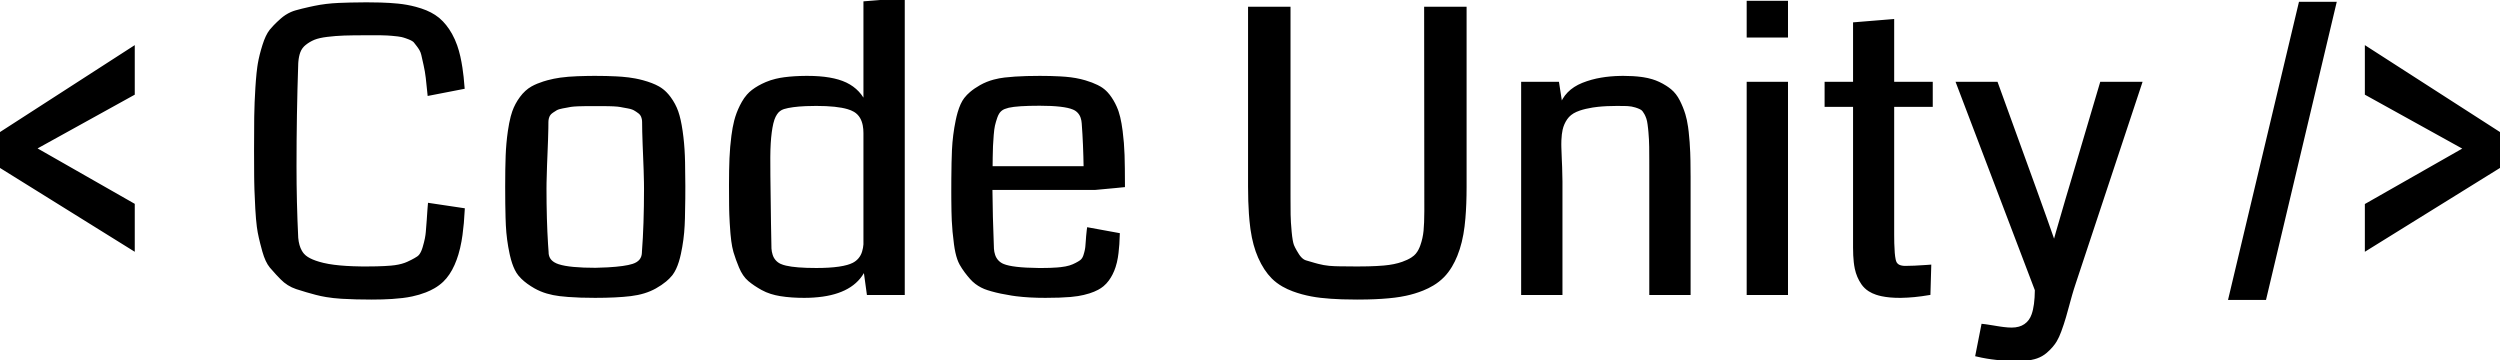
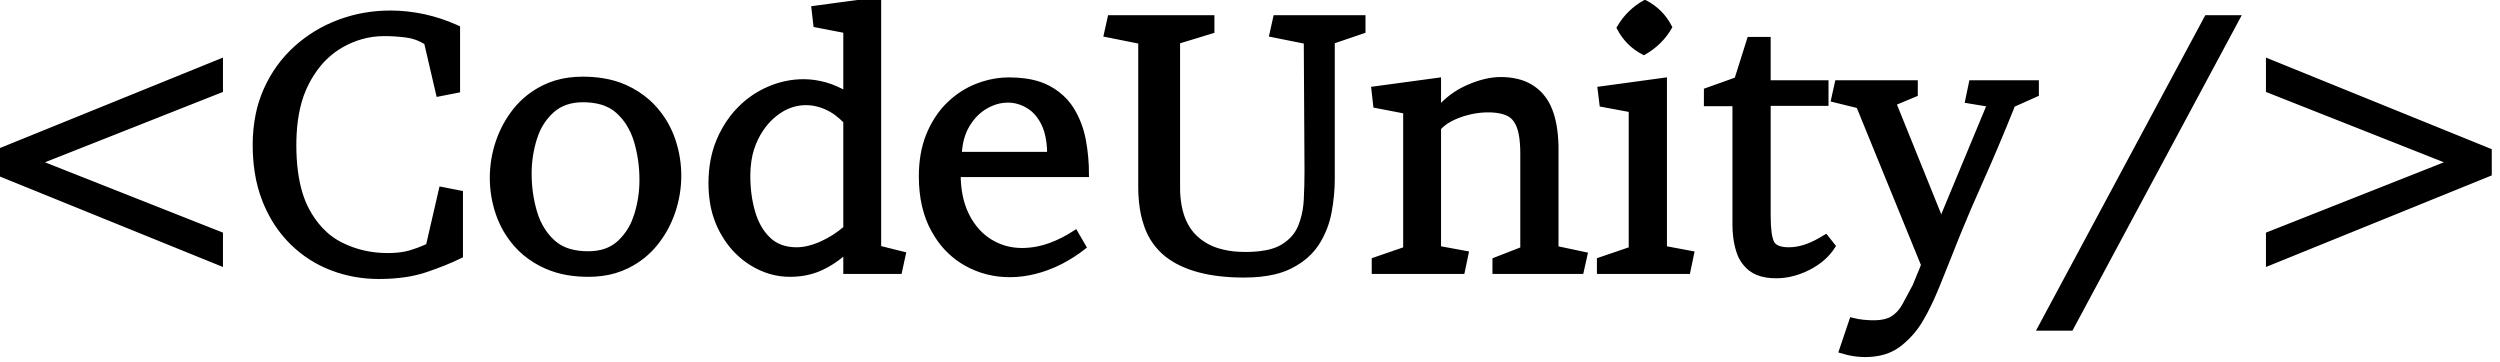
- <svg xmlns="http://www.w3.org/2000/svg" width="639.209" height="91.846" viewBox="0 0 639.209 91.846">
+ <svg xmlns="http://www.w3.org/2000/svg" width="415" height="60" viewBox="0 0 415 60">
  <g id="svgGroup" stroke-linecap="round" fill-rule="evenodd" font-size="9pt" stroke="#000" stroke-width="0.25mm" fill="#000" style="stroke:#000;stroke-width:0.25mm;fill:#000">
-     <path d="M 364.6 2.197 L 374.512 2.197 L 374.512 47.754 Q 374.512 52.24 374.211 55.753 A 57.352 57.352 0 0 1 373.999 57.813 A 33.698 33.698 0 0 1 373.285 61.774 A 25.343 25.343 0 0 1 372.168 65.259 A 19.415 19.415 0 0 1 370.838 67.951 Q 369.967 69.401 368.906 70.498 A 12.135 12.135 0 0 1 368.872 70.532 A 13.131 13.131 0 0 1 366.261 72.58 A 17.882 17.882 0 0 1 363.696 73.853 A 26.046 26.046 0 0 1 359.403 75.155 A 32.517 32.517 0 0 1 356.543 75.635 Q 353.515 76.009 349.514 76.096 A 116.172 116.172 0 0 1 346.973 76.123 A 112.512 112.512 0 0 1 343.134 76.061 Q 340.125 75.958 337.744 75.684 A 31.807 31.807 0 0 1 332.998 74.781 A 27.092 27.092 0 0 1 330.713 74.048 A 17.177 17.177 0 0 1 328.131 72.852 Q 326.637 71.993 325.53 70.891 A 10.907 10.907 0 0 1 325.513 70.874 Q 323.535 68.896 322.119 65.698 Q 320.792 62.7 320.215 58.693 A 37.772 37.772 0 0 1 320.142 58.154 A 60.571 60.571 0 0 1 319.799 54.655 Q 319.58 51.538 319.58 47.754 L 319.58 2.197 L 329.492 2.197 L 329.492 49.023 A 1083.217 1083.217 0 0 0 329.494 50.909 Q 329.498 53.397 329.515 54.745 A 127.818 127.818 0 0 0 329.517 54.883 Q 329.541 56.689 329.785 59.302 Q 330.021 61.824 330.393 62.798 A 2.979 2.979 0 0 0 330.42 62.866 A 9.326 9.326 0 0 0 330.714 63.507 Q 331.093 64.261 331.714 65.234 A 5.887 5.887 0 0 0 332.331 66.049 Q 332.703 66.454 333.11 66.71 A 2.869 2.869 0 0 0 333.765 67.017 Q 334.643 67.297 336.023 67.678 A 130.968 130.968 0 0 0 336.914 67.92 A 17.972 17.972 0 0 0 339.817 68.439 A 21.413 21.413 0 0 0 341.235 68.53 A 117.677 117.677 0 0 0 342.467 68.562 Q 344.358 68.602 346.855 68.603 A 324.174 324.174 0 0 0 347.021 68.604 A 114.338 114.338 0 0 0 349.853 68.571 Q 352.136 68.514 353.882 68.359 Q 356.641 68.115 358.691 67.383 A 14.744 14.744 0 0 0 359.989 66.853 Q 360.607 66.563 361.103 66.245 A 6.413 6.413 0 0 0 361.841 65.698 A 5.114 5.114 0 0 0 362.774 64.607 Q 363.115 64.082 363.392 63.425 A 9.991 9.991 0 0 0 363.599 62.891 A 16.167 16.167 0 0 0 364.453 59.033 Q 364.64 57.123 364.648 54.011 A 109.818 109.818 0 0 0 364.648 53.711 L 364.6 2.197 Z M 109.863 52.393 L 118.359 53.662 A 89.914 89.914 0 0 1 118.128 56.982 Q 117.983 58.609 117.785 60.024 A 44.208 44.208 0 0 1 117.529 61.646 A 28.763 28.763 0 0 1 116.748 64.948 A 22.338 22.338 0 0 1 115.796 67.529 Q 114.648 70.117 112.988 71.704 A 11.334 11.334 0 0 1 110.836 73.302 A 15.471 15.471 0 0 1 108.716 74.316 A 21.734 21.734 0 0 1 105.296 75.33 A 27.473 27.473 0 0 1 102.856 75.732 A 48.321 48.321 0 0 1 100.232 75.97 Q 97.888 76.123 95.02 76.123 Q 90.917 76.123 87.623 75.932 A 89.123 89.123 0 0 1 87.158 75.903 A 36.57 36.57 0 0 1 83.476 75.49 A 28.673 28.673 0 0 1 80.835 74.927 A 105.476 105.476 0 0 1 78.476 74.274 Q 77.049 73.86 75.854 73.462 A 9.394 9.394 0 0 1 72.095 71.094 A 65.256 65.256 0 0 1 70.943 69.897 Q 70.047 68.939 69.36 68.115 Q 68.284 66.824 67.536 64.198 A 22.199 22.199 0 0 1 67.505 64.087 A 77.64 77.64 0 0 1 66.989 62.147 Q 66.602 60.608 66.357 59.326 A 24.211 24.211 0 0 1 66.141 57.945 Q 65.902 56.116 65.747 53.369 Q 65.596 50.684 65.526 48.46 A 129.325 129.325 0 0 1 65.479 46.533 A 261.446 261.446 0 0 1 65.457 44.928 Q 65.43 42.31 65.43 38.428 Q 65.43 33.536 65.469 30.363 A 303.18 303.18 0 0 1 65.479 29.639 A 134.535 134.535 0 0 1 65.576 26.172 A 172.107 172.107 0 0 1 65.771 22.412 A 111.329 111.329 0 0 1 65.901 20.569 Q 66.059 18.578 66.257 17.167 A 27.904 27.904 0 0 1 66.382 16.357 Q 66.748 14.209 67.554 11.646 Q 68.332 9.171 69.314 7.925 A 5.313 5.313 0 0 1 69.385 7.837 A 18.339 18.339 0 0 1 70.323 6.789 Q 71.085 5.997 72.07 5.127 A 9.628 9.628 0 0 1 74.562 3.514 A 8.806 8.806 0 0 1 75.708 3.101 Q 77.222 2.671 79.237 2.226 A 100.995 100.995 0 0 1 80.518 1.953 Q 83.35 1.367 86.597 1.221 Q 89.387 1.095 92.953 1.077 A 239.297 239.297 0 0 1 94.141 1.074 A 104.731 104.731 0 0 1 97.288 1.119 Q 99.756 1.193 101.709 1.392 A 28.398 28.398 0 0 1 106.177 2.197 A 25.067 25.067 0 0 1 107.568 2.612 Q 110.183 3.476 111.904 4.875 A 9.951 9.951 0 0 1 112.061 5.005 Q 113.818 6.494 115.161 8.887 A 18.295 18.295 0 0 1 116.447 11.759 A 24.559 24.559 0 0 1 117.236 14.526 A 41.032 41.032 0 0 1 117.767 17.378 Q 118.108 19.618 118.311 22.314 L 109.766 23.975 Q 109.527 21.545 109.336 19.905 A 116.683 116.683 0 0 0 109.326 19.824 A 31.2 31.2 0 0 0 108.765 16.553 Q 108.398 14.941 108.179 13.94 A 4.964 4.964 0 0 0 107.657 12.587 A 6.206 6.206 0 0 0 107.275 11.987 A 43.969 43.969 0 0 0 106.95 11.54 Q 106.488 10.913 106.177 10.547 Q 105.762 10.059 104.639 9.619 A 20.533 20.533 0 0 0 103.91 9.349 Q 103.583 9.235 103.295 9.15 A 8.558 8.558 0 0 0 102.759 9.009 Q 102.002 8.838 100.269 8.691 A 48.342 48.342 0 0 0 99.034 8.602 Q 98.059 8.545 97.266 8.545 L 93.555 8.545 Q 90.137 8.545 87.964 8.618 A 48.819 48.819 0 0 0 83.618 8.96 Q 81.498 9.222 80.261 9.716 A 6.395 6.395 0 0 0 80.2 9.741 A 9.554 9.554 0 0 0 77.881 11.108 A 4.773 4.773 0 0 0 76.343 13.208 Q 75.942 14.283 75.815 15.74 A 14.851 14.851 0 0 0 75.781 16.211 A 772.628 772.628 0 0 0 75.342 42.529 A 372.856 372.856 0 0 0 75.781 60.84 Q 75.965 62.938 76.774 64.343 A 5.497 5.497 0 0 0 77.368 65.186 A 4.887 4.887 0 0 0 78.455 66.1 Q 79.597 66.829 81.464 67.377 A 23.024 23.024 0 0 0 82.593 67.676 A 26.716 26.716 0 0 0 85.326 68.164 Q 88.222 68.542 92.254 68.595 A 102.463 102.463 0 0 0 93.604 68.604 A 109.599 109.599 0 0 0 96.282 68.573 Q 97.331 68.547 98.26 68.5 A 51.575 51.575 0 0 0 100 68.384 Q 102.101 68.205 103.655 67.641 A 9.188 9.188 0 0 0 104.346 67.358 A 28.637 28.637 0 0 0 105.363 66.869 Q 106.285 66.402 106.892 65.99 A 7.702 7.702 0 0 0 107.031 65.894 A 2.695 2.695 0 0 0 107.645 65.268 Q 108.159 64.557 108.521 63.33 A 32.369 32.369 0 0 0 108.86 62.093 Q 109.001 61.537 109.099 61.047 A 14.071 14.071 0 0 0 109.253 60.132 A 25.458 25.458 0 0 0 109.34 59.37 Q 109.459 58.195 109.588 56.196 A 203.424 203.424 0 0 0 109.619 55.713 Q 109.668 55.029 109.692 54.639 A 51.453 51.453 0 0 1 109.706 54.427 Q 109.722 54.191 109.744 53.883 A 167.14 167.14 0 0 1 109.766 53.589 A 84.075 84.075 0 0 1 109.814 52.96 A 62.006 62.006 0 0 1 109.863 52.393 Z M 431.787 45.215 L 431.787 74.951 L 422.168 74.951 L 422.168 42.529 A 685.803 685.803 0 0 0 422.166 41.045 Q 422.162 38.934 422.144 37.524 A 49.517 49.517 0 0 0 421.948 33.74 A 55.112 55.112 0 0 0 421.861 32.848 Q 421.729 31.598 421.582 30.884 A 6.675 6.675 0 0 0 421.124 29.485 A 7.931 7.931 0 0 0 420.874 28.979 Q 420.401 28.101 419.907 27.742 A 1.625 1.625 0 0 0 419.824 27.686 A 3.864 3.864 0 0 0 419.419 27.464 Q 418.951 27.24 418.262 27.026 Q 417.236 26.709 416.211 26.66 A 32.879 32.879 0 0 0 415.656 26.639 Q 414.758 26.611 413.477 26.611 A 55.913 55.913 0 0 0 410.848 26.67 Q 409.559 26.73 408.438 26.855 A 27.454 27.454 0 0 0 407.153 27.026 A 24.991 24.991 0 0 0 405.363 27.374 Q 404.513 27.574 403.797 27.818 A 11.416 11.416 0 0 0 402.881 28.174 A 6.613 6.613 0 0 0 401.41 29.053 A 5.416 5.416 0 0 0 400.317 30.225 A 8.132 8.132 0 0 0 399.072 33.081 A 12.651 12.651 0 0 0 398.864 34.334 Q 398.782 35.03 398.75 35.831 A 26.312 26.312 0 0 0 398.73 36.865 A 36.411 36.411 0 0 0 398.74 37.617 Q 398.764 38.785 398.855 40.798 A 313.803 313.803 0 0 0 398.877 41.284 A 189.122 189.122 0 0 1 398.941 42.784 Q 399.023 44.922 399.023 46.387 L 399.023 74.951 L 389.404 74.951 L 389.404 21.387 L 398.193 21.387 L 399.121 27.393 Q 400.391 23.389 404.736 21.631 A 22.877 22.877 0 0 1 409.487 20.314 Q 411.715 19.935 414.25 19.882 A 39.859 39.859 0 0 1 415.088 19.873 A 40.39 40.39 0 0 1 417.444 19.938 Q 418.612 20.007 419.647 20.147 A 23.664 23.664 0 0 1 420.117 20.215 A 16.059 16.059 0 0 1 422.314 20.709 A 12.556 12.556 0 0 1 424.023 21.362 A 15.637 15.637 0 0 1 425.777 22.324 A 12.325 12.325 0 0 1 426.978 23.193 Q 428.223 24.219 429.077 25.903 A 21.467 21.467 0 0 1 430.469 29.346 Q 430.875 30.674 431.141 32.505 A 36.783 36.783 0 0 1 431.299 33.74 Q 431.592 36.377 431.689 38.989 A 124.436 124.436 0 0 1 431.749 41.089 Q 431.787 42.957 431.787 45.215 Z M 537.354 21.387 L 547.168 21.387 L 530.273 72.363 A 53.707 53.707 0 0 0 529.787 73.861 Q 529.58 74.53 529.366 75.272 A 100.753 100.753 0 0 0 528.931 76.831 A 482.698 482.698 0 0 1 528.592 78.075 Q 528.175 79.597 527.859 80.704 A 146.197 146.197 0 0 1 527.759 81.055 A 45.047 45.047 0 0 1 527.234 82.745 A 61.073 61.073 0 0 1 526.587 84.595 A 18.191 18.191 0 0 1 526.051 85.906 Q 525.768 86.523 525.468 87.029 A 8.391 8.391 0 0 1 525.049 87.671 A 12.03 12.03 0 0 1 523.791 89.135 A 14.656 14.656 0 0 1 522.998 89.868 A 7.177 7.177 0 0 1 520.692 91.187 A 8.617 8.617 0 0 1 520.068 91.382 Q 518.359 91.846 516.113 91.846 A 52.379 52.379 0 0 1 510.571 91.565 A 40.089 40.089 0 0 1 505.566 90.723 L 507.031 83.301 A 22.872 22.872 0 0 1 507.673 83.379 Q 508.447 83.482 509.521 83.667 A 85.92 85.92 0 0 0 510.635 83.851 Q 511.075 83.921 511.474 83.979 A 46.182 46.182 0 0 0 512.231 84.082 A 19.126 19.126 0 0 0 513.336 84.192 A 14.832 14.832 0 0 0 514.355 84.229 A 7.213 7.213 0 0 0 516.315 83.978 A 5.11 5.11 0 0 0 519.092 82.08 A 5.96 5.96 0 0 0 519.902 80.507 Q 520.717 78.229 520.752 74.121 L 500.684 21.387 L 510.4 21.387 L 520.264 48.584 A 1343.792 1343.792 0 0 1 522.852 55.798 A 1117.671 1117.671 0 0 1 525.244 62.598 A 354.649 354.649 0 0 1 526.144 59.363 Q 527.17 55.737 528.599 50.917 A 1282.799 1282.799 0 0 1 529.98 46.289 L 537.354 21.387 Z M 279.883 48.096 L 253.271 48.096 A 407.259 407.259 0 0 0 253.394 55.518 A 531.177 531.177 0 0 0 253.662 63.623 A 6.704 6.704 0 0 0 253.997 65.329 A 4.193 4.193 0 0 0 256.47 67.944 Q 258.846 68.918 265.399 68.989 A 97.599 97.599 0 0 0 266.455 68.994 A 59.931 59.931 0 0 0 268.433 68.963 Q 269.405 68.931 270.259 68.865 A 30.383 30.383 0 0 0 271.24 68.774 A 15.928 15.928 0 0 0 272.527 68.583 Q 273.67 68.362 274.487 67.993 A 17.672 17.672 0 0 0 275.213 67.647 Q 275.954 67.271 276.44 66.919 A 2.484 2.484 0 0 0 277.088 66.21 Q 277.281 65.902 277.422 65.512 A 4.781 4.781 0 0 0 277.49 65.308 A 16.731 16.731 0 0 0 277.696 64.593 Q 277.781 64.271 277.839 63.986 A 7.396 7.396 0 0 0 277.93 63.452 A 16.625 16.625 0 0 0 277.979 63.025 Q 278.052 62.312 278.125 61.161 A 113.559 113.559 0 0 0 278.125 61.157 A 49.023 49.023 0 0 1 278.177 60.423 Q 278.248 59.522 278.339 58.855 A 16.159 16.159 0 0 1 278.369 58.643 L 285.84 60.01 A 60.708 60.708 0 0 1 285.725 62.426 Q 285.644 63.605 285.519 64.625 A 28.873 28.873 0 0 1 285.352 65.796 A 15.972 15.972 0 0 1 284.79 68.137 A 12.404 12.404 0 0 1 284.033 69.971 A 10.727 10.727 0 0 1 283.122 71.453 A 7.752 7.752 0 0 1 281.836 72.827 A 7.791 7.791 0 0 1 280.557 73.676 Q 279.626 74.176 278.418 74.561 A 19.989 19.989 0 0 1 275.561 75.234 A 24.804 24.804 0 0 1 273.682 75.464 Q 271.094 75.684 267.285 75.684 A 71.724 71.724 0 0 1 263.391 75.584 Q 261.516 75.481 259.877 75.275 A 38.243 38.243 0 0 1 258.789 75.122 Q 255.846 74.665 253.6 74.029 A 27.544 27.544 0 0 1 252.612 73.73 A 9.756 9.756 0 0 1 249.668 72.213 A 8.957 8.957 0 0 1 248.389 71.021 A 25.713 25.713 0 0 1 247.072 69.408 Q 246.312 68.393 245.776 67.432 A 8.309 8.309 0 0 1 245.207 66.137 Q 244.68 64.633 244.385 62.402 Q 243.945 59.082 243.823 56.372 Q 243.73 54.297 243.708 51.006 A 320.588 320.588 0 0 1 243.701 48.877 A 447.684 447.684 0 0 1 243.712 45.694 Q 243.744 41.199 243.872 38.379 A 48.055 48.055 0 0 1 244.824 30.835 A 25.427 25.427 0 0 1 245.306 28.871 Q 245.976 26.57 246.924 25.342 A 9.777 9.777 0 0 1 248.32 23.893 Q 249.374 22.992 250.83 22.168 A 14.484 14.484 0 0 1 254.23 20.799 A 19.065 19.065 0 0 1 256.934 20.288 A 50.986 50.986 0 0 1 259.576 20.052 Q 262.312 19.873 265.869 19.873 A 109.868 109.868 0 0 1 268.545 19.904 Q 269.863 19.936 271.025 20.002 A 56.679 56.679 0 0 1 272.363 20.093 Q 275.098 20.313 277.393 20.996 Q 279.15 21.519 280.434 22.157 A 11.679 11.679 0 0 1 281.177 22.559 A 7.485 7.485 0 0 1 282.865 23.938 A 9.908 9.908 0 0 1 283.813 25.146 A 14.827 14.827 0 0 1 285.408 28.224 A 13.672 13.672 0 0 1 285.571 28.687 A 16.698 16.698 0 0 1 285.965 30.087 Q 286.14 30.822 286.292 31.687 A 41.406 41.406 0 0 1 286.572 33.545 Q 286.963 36.572 287.061 39.673 Q 287.156 42.698 287.158 47.189 A 434.255 434.255 0 0 1 287.158 47.412 A 1268.841 1268.841 0 0 1 285.117 47.615 Q 281.356 47.985 280.083 48.081 A 29.596 29.596 0 0 1 279.883 48.096 Z M 230.859 0 L 230.859 74.951 L 222.07 74.951 L 221.143 68.213 Q 218.77 74.164 210.294 75.374 A 33.538 33.538 0 0 1 205.566 75.684 A 44.45 44.45 0 0 1 202.563 75.587 Q 200.95 75.478 199.536 75.244 A 16.657 16.657 0 0 1 197.202 74.693 A 12.255 12.255 0 0 1 194.946 73.73 A 24.842 24.842 0 0 1 193.21 72.673 Q 192.369 72.109 191.672 71.527 A 15.489 15.489 0 0 1 191.65 71.509 Q 190.283 70.361 189.38 68.188 A 44.94 44.94 0 0 1 188.619 66.237 Q 188.284 65.312 188.034 64.472 A 26.393 26.393 0 0 1 187.964 64.233 A 14.517 14.517 0 0 1 187.67 62.984 Q 187.416 61.674 187.257 59.878 A 50.814 50.814 0 0 1 187.207 59.277 A 131.372 131.372 0 0 1 187.051 57.01 Q 186.985 55.889 186.948 54.89 A 70.642 70.642 0 0 1 186.914 53.735 A 173.103 173.103 0 0 1 186.893 52.446 Q 186.865 50.354 186.865 47.314 Q 186.865 43.359 186.987 40.479 Q 187.109 37.598 187.476 34.766 A 38.241 38.241 0 0 1 187.785 32.769 Q 187.963 31.795 188.179 30.959 A 18.534 18.534 0 0 1 188.452 30.005 Q 189.063 28.076 190.088 26.27 A 10.456 10.456 0 0 1 191.334 24.505 A 8.508 8.508 0 0 1 192.554 23.364 Q 193.994 22.266 195.996 21.411 A 15.544 15.544 0 0 1 198.434 20.612 A 20.5 20.5 0 0 1 200.586 20.215 Q 203.007 19.895 206.026 19.874 A 61.365 61.365 0 0 1 206.445 19.873 Q 212.672 19.873 216.155 21.519 A 11.059 11.059 0 0 1 216.235 21.558 Q 219.727 23.242 221.24 26.904 L 221.24 0.781 L 230.859 0 Z M 493.311 68.164 L 493.115 75 A 54.42 54.42 0 0 1 489.442 75.491 Q 487.705 75.659 486.138 75.681 A 33.02 33.02 0 0 1 485.693 75.684 A 26.833 26.833 0 0 1 483.292 75.583 Q 482.169 75.482 481.207 75.279 A 12.375 12.375 0 0 1 479.81 74.902 A 7.96 7.96 0 0 1 478.057 74.078 A 5.986 5.986 0 0 1 476.318 72.412 Q 475.146 70.703 474.707 68.628 A 17.381 17.381 0 0 1 474.448 66.988 Q 474.358 66.191 474.313 65.277 A 39.634 39.634 0 0 1 474.268 63.33 L 474.268 26.855 L 466.992 26.855 L 466.992 21.387 L 474.268 21.387 L 474.268 6.152 L 483.838 5.371 L 483.838 21.387 L 493.701 21.387 L 493.701 26.855 L 483.838 26.855 L 483.838 60.059 A 85.184 85.184 0 0 0 483.862 62.188 Q 483.935 65.087 484.225 66.419 A 4.816 4.816 0 0 0 484.351 66.895 A 2.08 2.08 0 0 0 485.791 68.272 Q 486.207 68.405 486.731 68.442 A 6.021 6.021 0 0 0 487.158 68.457 Q 489.187 68.457 492.571 68.218 A 171.556 171.556 0 0 0 493.311 68.164 Z M 148.486 75.627 A 111.014 111.014 0 0 0 152.148 75.684 Q 157.617 75.684 161.23 75.244 Q 164.844 74.805 167.456 73.34 Q 168.925 72.516 170.009 71.615 A 10.625 10.625 0 0 0 171.46 70.166 A 6.022 6.022 0 0 0 171.63 69.947 Q 172.498 68.775 173.115 66.809 A 22.266 22.266 0 0 0 173.633 64.819 A 44.384 44.384 0 0 0 174.585 57.617 A 108.633 108.633 0 0 0 174.656 55.793 Q 174.723 53.619 174.745 50.705 A 397.853 397.853 0 0 0 174.756 47.705 A 363.729 363.729 0 0 0 174.756 47.477 Q 174.754 44.067 174.687 41.479 A 132.385 132.385 0 0 0 174.634 39.795 A 59.771 59.771 0 0 0 174.072 33.569 Q 173.633 30.518 172.974 28.638 Q 172.314 26.758 171.069 25.073 A 10.674 10.674 0 0 0 170.133 23.967 A 8.289 8.289 0 0 0 168.262 22.51 Q 166.699 21.631 164.282 20.972 A 25.051 25.051 0 0 0 162.327 20.524 A 30.624 30.624 0 0 0 159.009 20.093 A 61.584 61.584 0 0 0 157.609 20.002 Q 156.393 19.936 155.009 19.904 A 121.21 121.21 0 0 0 152.197 19.873 A 128.899 128.899 0 0 0 150.404 19.885 Q 148.959 19.905 147.683 19.959 A 66.369 66.369 0 0 0 145.386 20.093 A 32.149 32.149 0 0 0 143.305 20.319 A 26.231 26.231 0 0 0 140.112 20.972 A 25.91 25.91 0 0 0 139.078 21.276 Q 138.252 21.539 137.543 21.832 A 13.055 13.055 0 0 0 136.133 22.51 A 8.059 8.059 0 0 0 134.65 23.59 A 10.243 10.243 0 0 0 133.325 25.073 Q 132.08 26.758 131.421 28.638 A 16.818 16.818 0 0 0 131.036 29.905 Q 130.83 30.686 130.65 31.61 A 40.682 40.682 0 0 0 130.322 33.569 A 59.771 59.771 0 0 0 129.761 39.795 Q 129.639 42.969 129.639 47.705 Q 129.639 52.466 129.735 55.661 A 110.433 110.433 0 0 0 129.81 57.617 A 44.384 44.384 0 0 0 130.762 64.819 A 27.063 27.063 0 0 0 130.85 65.214 Q 131.345 67.364 132.058 68.789 A 7.37 7.37 0 0 0 132.91 70.142 A 9.605 9.605 0 0 0 133.619 70.921 Q 134.267 71.561 135.106 72.171 A 19.089 19.089 0 0 0 136.89 73.315 A 14.423 14.423 0 0 0 139.948 74.601 A 19.38 19.38 0 0 0 143.115 75.244 A 49.19 49.19 0 0 0 145.283 75.456 Q 146.767 75.57 148.486 75.627 Z M 588.184 0.928 L 596.875 0.928 L 579.004 76.221 L 570.264 76.221 L 588.184 0.928 Z M 639.209 34.326 L 639.209 42.383 L 605.127 63.525 L 605.127 52.441 L 630.518 37.988 L 605.127 23.926 L 605.127 12.402 L 639.209 34.326 Z M 33.984 52.393 L 33.984 63.525 L 0 42.383 L 0 34.326 L 33.984 12.402 L 33.984 23.926 L 8.643 37.939 L 33.984 52.393 Z M 456.689 21.387 L 456.689 74.951 L 447.07 74.951 L 447.07 21.387 L 456.689 21.387 Z M 152.246 68.945 A 92.495 92.495 0 0 0 155.426 68.828 Q 159.852 68.581 161.89 67.92 Q 164.492 67.076 164.595 64.657 A 4.754 4.754 0 0 0 164.6 64.453 Q 165.137 57.471 165.137 48.291 A 101.859 101.859 0 0 0 165.121 46.614 Q 165.076 43.854 164.893 39.624 A 440.674 440.674 0 0 1 164.786 36.986 Q 164.648 33.301 164.648 31.25 A 4.452 4.452 0 0 0 164.556 30.328 A 3.716 3.716 0 0 0 164.38 29.736 A 2.63 2.63 0 0 0 163.501 28.589 Q 162.891 28.125 162.28 27.783 A 3.466 3.466 0 0 0 161.803 27.566 Q 161.293 27.374 160.572 27.246 A 176.974 176.974 0 0 1 159.795 27.106 Q 159.492 27.051 159.222 27.001 A 85.479 85.479 0 0 1 158.716 26.904 Q 158.062 26.778 156.934 26.724 A 29.451 29.451 0 0 0 156.567 26.709 A 122.389 122.389 0 0 0 155.911 26.688 Q 154.987 26.66 154.419 26.66 L 152.197 26.66 L 149.976 26.66 Q 149.219 26.66 147.827 26.709 Q 146.68 26.749 145.964 26.856 A 6.704 6.704 0 0 0 145.679 26.904 A 88.834 88.834 0 0 1 145.063 27.021 Q 144.786 27.073 144.477 27.129 A 182.538 182.538 0 0 1 143.823 27.246 Q 142.725 27.441 142.114 27.783 A 10.15 10.15 0 0 0 141.199 28.365 A 11.668 11.668 0 0 0 140.894 28.589 A 2.63 2.63 0 0 0 140.015 29.736 A 3.89 3.89 0 0 0 139.769 30.782 A 4.767 4.767 0 0 0 139.746 31.25 A 88.747 88.747 0 0 1 139.731 32.799 Q 139.686 35.363 139.506 39.524 A 550.198 550.198 0 0 1 139.502 39.624 A 406.457 406.457 0 0 0 139.395 42.281 Q 139.301 44.852 139.271 46.728 A 100.038 100.038 0 0 0 139.258 48.291 A 266.91 266.91 0 0 0 139.361 55.903 Q 139.46 59.37 139.654 62.446 A 148.527 148.527 0 0 0 139.795 64.453 A 3.539 3.539 0 0 0 140.188 66.149 Q 140.605 66.927 141.463 67.453 A 5.744 5.744 0 0 0 142.651 67.993 A 12.999 12.999 0 0 0 144.443 68.432 Q 146.361 68.777 149.224 68.89 A 76.8 76.8 0 0 0 152.246 68.945 Z M 221.24 62.5 L 221.24 34.033 A 10.684 10.684 0 0 0 221.054 31.964 Q 220.821 30.786 220.296 29.902 A 4.849 4.849 0 0 0 218.604 28.198 A 7.625 7.625 0 0 0 216.875 27.467 Q 214.034 26.611 208.691 26.611 A 63.222 63.222 0 0 0 206.042 26.663 Q 202.344 26.819 200.293 27.441 A 3.709 3.709 0 0 0 198.263 29.002 Q 197.859 29.605 197.57 30.418 A 9.83 9.83 0 0 0 197.266 31.47 A 24.093 24.093 0 0 0 196.854 33.787 Q 196.509 36.399 196.486 39.966 A 79.846 79.846 0 0 0 196.484 40.479 A 617.212 617.212 0 0 0 196.503 45.016 Q 196.54 50.121 196.656 56.978 A 2304.344 2304.344 0 0 0 196.777 63.574 A 7.11 7.11 0 0 0 197.096 65.26 A 4.219 4.219 0 0 0 199.39 67.896 A 7.731 7.731 0 0 0 200.859 68.376 Q 203.491 68.994 208.691 68.994 A 54.007 54.007 0 0 0 211.852 68.909 Q 214.852 68.732 216.75 68.19 A 8.489 8.489 0 0 0 218.237 67.627 A 5.147 5.147 0 0 0 220.884 64.426 A 8.636 8.636 0 0 0 221.24 62.5 Z M 253.32 42.969 L 277.539 42.969 A 221.252 221.252 0 0 0 277.368 36.987 A 167.476 167.476 0 0 0 277.051 31.543 A 5.99 5.99 0 0 0 276.747 29.958 A 3.893 3.893 0 0 0 274.487 27.563 Q 272.119 26.563 265.82 26.563 Q 260.103 26.563 257.823 27.086 A 5.207 5.207 0 0 0 256.982 27.344 A 3.337 3.337 0 0 0 255.542 28.198 A 3.441 3.441 0 0 0 255.05 28.83 Q 254.761 29.3 254.541 29.932 A 22.035 22.035 0 0 0 254.193 31.018 A 17.018 17.018 0 0 0 253.931 32.031 Q 253.732 32.913 253.613 34.413 A 37.65 37.65 0 0 0 253.589 34.741 Q 253.495 36.068 253.445 36.938 A 72.171 72.171 0 0 0 253.418 37.427 Q 253.37 38.37 253.345 40.297 A 201.644 201.644 0 0 0 253.345 40.332 Q 253.325 41.935 253.321 42.683 A 60.486 60.486 0 0 0 253.32 42.969 Z M 447.07 0.684 L 456.689 0.684 L 456.689 9.131 L 447.07 9.131 L 447.07 0.684 Z" vector-effect="non-scaling-stroke" />
+     <path d="M 201.12 5.1 L 195.42 6.84 L 195.42 31.08 A 17.218 17.218 0 0 0 195.693 34.252 Q 196.024 36.015 196.756 37.389 A 8.246 8.246 0 0 0 198.36 39.51 A 9.535 9.535 0 0 0 202.262 41.707 Q 203.748 42.152 205.535 42.263 A 19.739 19.739 0 0 0 206.76 42.3 A 20.762 20.762 0 0 0 209.011 42.186 Q 211.472 41.917 212.97 41.01 Q 215.1 39.72 215.94 37.65 A 13.36 13.36 0 0 0 216.837 33.975 A 15.539 15.539 0 0 0 216.9 33.15 Q 217.02 30.72 217.02 28.44 L 216.9 6.84 L 211.2 5.7 L 211.8 3 L 226.2 3 L 226.2 5.1 L 221.1 6.84 L 221.1 29.7 Q 221.1 32.34 220.59 35.13 Q 220.08 37.92 218.58 40.29 A 10.076 10.076 0 0 1 215.851 43.123 A 13.149 13.149 0 0 1 214.17 44.13 A 12.17 12.17 0 0 1 211.504 45.082 Q 209.334 45.6 206.52 45.6 Q 198.06 45.6 193.74 42.21 A 10.387 10.387 0 0 1 190.369 37.364 Q 189.746 35.6 189.532 33.419 A 24.573 24.573 0 0 1 189.42 31.02 L 189.42 6.84 L 183.72 5.7 L 184.32 3 L 201.12 3 L 201.12 5.1 Z M 72.84 15.54 L 70.86 7.02 Q 69.3 6 67.44 5.76 Q 65.58 5.52 63.78 5.52 Q 59.94 5.52 56.49 7.53 A 13.767 13.767 0 0 0 52.356 11.286 A 18.04 18.04 0 0 0 50.88 13.65 A 17.401 17.401 0 0 0 49.348 17.904 Q 48.897 19.888 48.77 22.2 A 33.957 33.957 0 0 0 48.72 24.06 Q 48.72 28.8 49.776 32.206 A 15.349 15.349 0 0 0 50.88 34.89 A 15.177 15.177 0 0 0 53.127 38.092 A 11.987 11.987 0 0 0 56.61 40.71 Q 60.18 42.48 64.32 42.48 Q 66.11 42.48 67.475 42.184 A 9.274 9.274 0 0 0 68.19 42 A 21.389 21.389 0 0 0 70.546 41.14 A 18.956 18.956 0 0 0 71.16 40.86 L 73.32 31.5 L 76.38 32.1 L 76.38 42.42 Q 73.8 43.68 70.56 44.76 A 19.756 19.756 0 0 1 67.259 45.535 Q 65.239 45.84 62.88 45.84 Q 58.8 45.84 55.11 44.43 Q 51.42 43.02 48.57 40.23 A 19.425 19.425 0 0 1 44.731 34.864 A 23.063 23.063 0 0 1 44.07 33.39 A 21.733 21.733 0 0 1 42.736 28.445 A 29.134 29.134 0 0 1 42.42 24.06 A 24.757 24.757 0 0 1 42.913 19.017 A 19.798 19.798 0 0 1 44.22 14.94 Q 46.02 10.92 49.17 8.07 Q 52.32 5.22 56.34 3.72 Q 60.36 2.22 64.8 2.22 Q 67.56 2.22 70.35 2.82 A 26.874 26.874 0 0 1 75.555 4.525 A 29.815 29.815 0 0 1 75.9 4.68 L 75.9 14.94 L 72.84 15.54 Z M 258.24 24.3 L 258.24 41.28 L 263.04 42.3 L 262.44 45 L 248.22 45 L 248.22 43.2 L 252.84 41.4 L 252.84 25.5 A 23.014 23.014 0 0 0 252.784 23.843 Q 252.653 22.028 252.21 20.91 A 4.795 4.795 0 0 0 251.672 19.899 A 3.323 3.323 0 0 0 250.29 18.75 Q 249.227 18.28 247.736 18.198 A 11.86 11.86 0 0 0 247.08 18.18 Q 244.68 18.18 242.31 19.02 A 11.538 11.538 0 0 0 240.758 19.693 Q 239.509 20.356 238.74 21.24 L 238.74 41.28 L 243.3 42.12 L 242.7 45 L 228.18 45 L 228.18 43.2 L 233.4 41.4 L 233.4 18.42 L 228.42 17.46 L 228.12 14.82 L 238.74 13.38 L 238.74 18.3 Q 240.78 15.84 243.72 14.55 Q 246.66 13.26 249.12 13.26 A 11.297 11.297 0 0 1 251.856 13.572 A 7.541 7.541 0 0 1 255.78 15.9 A 8.173 8.173 0 0 1 257.267 18.431 Q 258.139 20.711 258.235 24.081 A 28.619 28.619 0 0 1 258.24 24.3 Z M 319.38 43.98 L 308.58 17.52 L 304.44 16.5 L 305.04 13.8 L 317.88 13.8 L 317.88 15.6 L 314.28 17.1 L 321.72 35.52 L 322.08 37.2 L 330.36 17.28 L 326.7 16.68 L 327.3 13.8 L 337.98 13.8 L 337.98 15.6 L 334.08 17.34 Q 331.26 24.36 328.77 29.91 A 309.352 309.352 0 0 0 326.735 34.542 Q 325.823 36.668 325.044 38.585 A 178.03 178.03 0 0 0 324.54 39.84 A 1651.974 1651.974 0 0 1 323.018 43.66 Q 322.294 45.471 321.642 47.086 A 1006.627 1006.627 0 0 1 321.6 47.19 A 57.764 57.764 0 0 1 320.61 49.503 Q 320.094 50.636 319.579 51.617 A 31.322 31.322 0 0 1 318.96 52.74 A 14.291 14.291 0 0 1 315.53 56.855 A 16.254 16.254 0 0 1 315.39 56.97 A 7.95 7.95 0 0 1 311.978 58.564 A 11.365 11.365 0 0 1 309.6 58.8 A 12.656 12.656 0 0 1 306.803 58.476 A 15.036 15.036 0 0 1 305.76 58.2 L 307.44 53.22 Q 308.4 53.46 309.3 53.55 A 18.542 18.542 0 0 0 310.326 53.625 A 14.837 14.837 0 0 0 310.98 53.64 A 9.623 9.623 0 0 0 312.233 53.564 Q 313.506 53.396 314.31 52.86 A 5.71 5.71 0 0 0 315.869 51.295 A 7.035 7.035 0 0 0 316.23 50.7 A 371.463 371.463 0 0 0 316.926 49.412 Q 317.4 48.533 317.94 47.52 Q 318.24 46.74 318.63 45.84 Q 319.02 44.94 319.38 43.98 Z M 0 28.8 L 0 25.08 L 36.54 10.26 L 36.54 14.94 L 6.18 26.94 L 36.54 38.94 L 36.54 43.62 L 0 28.8 Z M 413.16 25.08 L 413.16 28.8 L 376.62 43.62 L 376.62 38.94 L 406.98 26.94 L 376.62 14.94 L 376.62 10.26 L 413.16 25.08 Z M 140.46 45 L 140.46 41.58 Q 138.42 43.44 136.17 44.46 Q 133.92 45.48 131.1 45.48 Q 127.8 45.48 124.8 43.62 A 13.532 13.532 0 0 1 120.549 39.392 A 16.452 16.452 0 0 1 119.94 38.37 A 14.898 14.898 0 0 1 118.31 33.482 A 19.654 19.654 0 0 1 118.08 30.42 Q 118.08 26.52 119.37 23.43 A 17.133 17.133 0 0 1 121.555 19.607 A 15.298 15.298 0 0 1 122.82 18.15 Q 124.98 15.96 127.74 14.79 Q 130.5 13.62 133.38 13.62 Q 135.18 13.62 136.98 14.13 Q 138.78 14.64 140.46 15.66 L 140.46 5.04 L 135.48 4.08 L 135.18 1.44 L 145.8 0 L 145.8 41.22 L 149.88 42.24 L 149.28 45 L 140.46 45 Z M 180.3 28.92 L 159 28.92 Q 159 32.775 160.336 35.578 A 11.57 11.57 0 0 0 160.41 35.73 A 11.468 11.468 0 0 0 162.257 38.452 A 9.857 9.857 0 0 0 164.25 40.11 Q 166.68 41.64 169.68 41.64 A 13.847 13.847 0 0 0 174.429 40.761 Q 176.434 40.032 178.5 38.7 L 179.82 40.98 A 24.041 24.041 0 0 1 176.075 43.385 A 20.367 20.367 0 0 1 173.76 44.4 A 18.783 18.783 0 0 1 169.764 45.399 A 16.248 16.248 0 0 1 167.64 45.54 Q 163.68 45.54 160.35 43.65 A 13.579 13.579 0 0 1 155.601 39.094 A 16.6 16.6 0 0 1 155.01 38.1 Q 153.014 34.465 153 29.35 A 26.394 26.394 0 0 1 153 29.28 A 21.103 21.103 0 0 1 153.277 25.778 A 15.577 15.577 0 0 1 154.26 22.32 A 15.839 15.839 0 0 1 156.052 19.107 A 13.441 13.441 0 0 1 157.62 17.31 Q 159.72 15.3 162.3 14.31 A 14.635 14.635 0 0 1 166.331 13.367 A 13.489 13.489 0 0 1 167.46 13.32 A 19.737 19.737 0 0 1 170.047 13.48 Q 171.412 13.66 172.55 14.046 A 9.579 9.579 0 0 1 174 14.67 A 10.329 10.329 0 0 1 176.81 16.835 A 9.518 9.518 0 0 1 177.9 18.3 Q 179.28 20.58 179.79 23.34 Q 180.3 26.1 180.3 28.92 Z M 303.06 39.42 L 304.2 40.86 Q 302.82 43.02 300.18 44.37 A 12.348 12.348 0 0 1 296.94 45.514 A 10.84 10.84 0 0 1 294.84 45.72 A 10.204 10.204 0 0 1 293.304 45.612 Q 292.474 45.485 291.799 45.21 A 4.714 4.714 0 0 1 290.73 44.61 A 5.75 5.75 0 0 1 288.825 42.051 A 7.205 7.205 0 0 1 288.66 41.58 A 12.929 12.929 0 0 1 288.167 39.2 A 16.955 16.955 0 0 1 288.06 37.26 L 288.06 17.16 L 283.32 17.16 L 283.32 15.06 L 288.36 13.26 L 290.46 6.6 L 293.46 6.6 L 293.46 13.8 L 303.06 13.8 L 303.06 17.1 L 293.46 17.1 L 293.46 35.82 Q 293.46 39.12 294.06 40.32 Q 294.66 41.52 296.94 41.52 Q 298.32 41.52 299.76 41.04 A 11.653 11.653 0 0 0 300.899 40.587 Q 301.507 40.31 302.177 39.937 A 24.593 24.593 0 0 0 303.06 39.42 Z M 366.36 3 L 371.34 3 L 343.74 54.42 L 338.76 54.42 L 366.36 3 Z M 100.078 13.458 A 20.715 20.715 0 0 0 96.72 13.2 A 16.9 16.9 0 0 0 94.445 13.349 A 13.228 13.228 0 0 0 90.33 14.58 Q 87.54 15.96 85.65 18.3 Q 83.76 20.64 82.77 23.55 Q 81.78 26.46 81.78 29.52 Q 81.78 32.52 82.74 35.37 Q 83.7 38.22 85.68 40.5 A 13.284 13.284 0 0 0 87.162 41.958 A 14.888 14.888 0 0 0 90.66 44.13 A 14.825 14.825 0 0 0 94.246 45.203 A 20.263 20.263 0 0 0 97.68 45.48 A 16.9 16.9 0 0 0 99.955 45.331 A 13.228 13.228 0 0 0 104.07 44.1 Q 106.86 42.72 108.75 40.38 Q 110.64 38.04 111.63 35.13 Q 112.62 32.22 112.62 29.16 Q 112.62 26.16 111.66 23.31 Q 110.7 20.46 108.72 18.18 A 13.437 13.437 0 0 0 107.457 16.908 A 14.788 14.788 0 0 0 103.77 14.55 A 12.706 12.706 0 0 0 103.553 14.454 Q 101.969 13.769 100.078 13.458 Z M 276.24 13.38 L 276.24 41.28 L 280.74 42.12 L 280.14 45 L 265.56 45 L 265.56 43.2 L 270.84 41.4 L 270.84 18.18 L 265.98 17.28 L 265.68 14.82 L 276.24 13.38 Z M 97.62 42.18 A 9.494 9.494 0 0 0 99.873 41.927 A 6.683 6.683 0 0 0 102.84 40.38 A 10.028 10.028 0 0 0 105.345 36.782 A 12.344 12.344 0 0 0 105.72 35.76 A 19.412 19.412 0 0 0 106.62 29.844 A 21.831 21.831 0 0 0 106.62 29.82 Q 106.62 26.52 105.72 23.46 A 11.599 11.599 0 0 0 104.331 20.388 A 10.031 10.031 0 0 0 102.69 18.45 A 7.05 7.05 0 0 0 99.772 16.873 Q 98.434 16.5 96.78 16.5 Q 93.6 16.5 91.59 18.3 A 9.976 9.976 0 0 0 88.99 22.058 A 12.206 12.206 0 0 0 88.68 22.92 A 19.412 19.412 0 0 0 87.78 28.836 A 21.831 21.831 0 0 0 87.78 28.86 Q 87.78 32.16 88.68 35.22 A 11.599 11.599 0 0 0 90.069 38.292 A 10.031 10.031 0 0 0 91.71 40.23 A 7.05 7.05 0 0 0 94.628 41.807 Q 95.966 42.18 97.62 42.18 Z M 140.46 37.92 L 140.46 20.1 A 12.142 12.142 0 0 0 138.965 18.772 A 9.108 9.108 0 0 0 137.19 17.73 A 8.966 8.966 0 0 0 135.117 17.094 A 7.706 7.706 0 0 0 133.8 16.98 A 7.992 7.992 0 0 0 129.444 18.283 A 9.86 9.86 0 0 0 129.06 18.54 Q 126.84 20.1 125.46 22.83 A 12.676 12.676 0 0 0 124.258 26.685 A 16.585 16.585 0 0 0 124.08 29.16 Q 124.08 32.52 124.92 35.34 A 11.708 11.708 0 0 0 125.839 37.589 A 8.774 8.774 0 0 0 127.56 39.84 Q 129.36 41.52 132.24 41.52 A 8.615 8.615 0 0 0 134.3 41.257 Q 135.179 41.04 136.112 40.646 A 14.735 14.735 0 0 0 136.38 40.53 Q 138.6 39.54 140.46 37.92 Z M 159.18 25.68 L 174.3 25.68 Q 174.3 23.356 173.771 21.657 A 8.051 8.051 0 0 0 173.31 20.49 A 8.139 8.139 0 0 0 172.323 18.932 A 6.113 6.113 0 0 0 170.7 17.52 Q 169.08 16.56 167.28 16.56 A 6.977 6.977 0 0 0 164.536 17.138 A 8.82 8.82 0 0 0 163.59 17.61 Q 161.76 18.66 160.53 20.7 Q 159.308 22.726 159.182 25.64 A 15.032 15.032 0 0 0 159.18 25.68 Z M 268.86 4.62 Q 270.42 1.98 273.06 0.48 Q 275.7 1.86 277.08 4.5 Q 275.58 7.08 272.88 8.64 Q 270.24 7.26 268.86 4.62 Z" vector-effect="non-scaling-stroke" />
  </g>
</svg>
